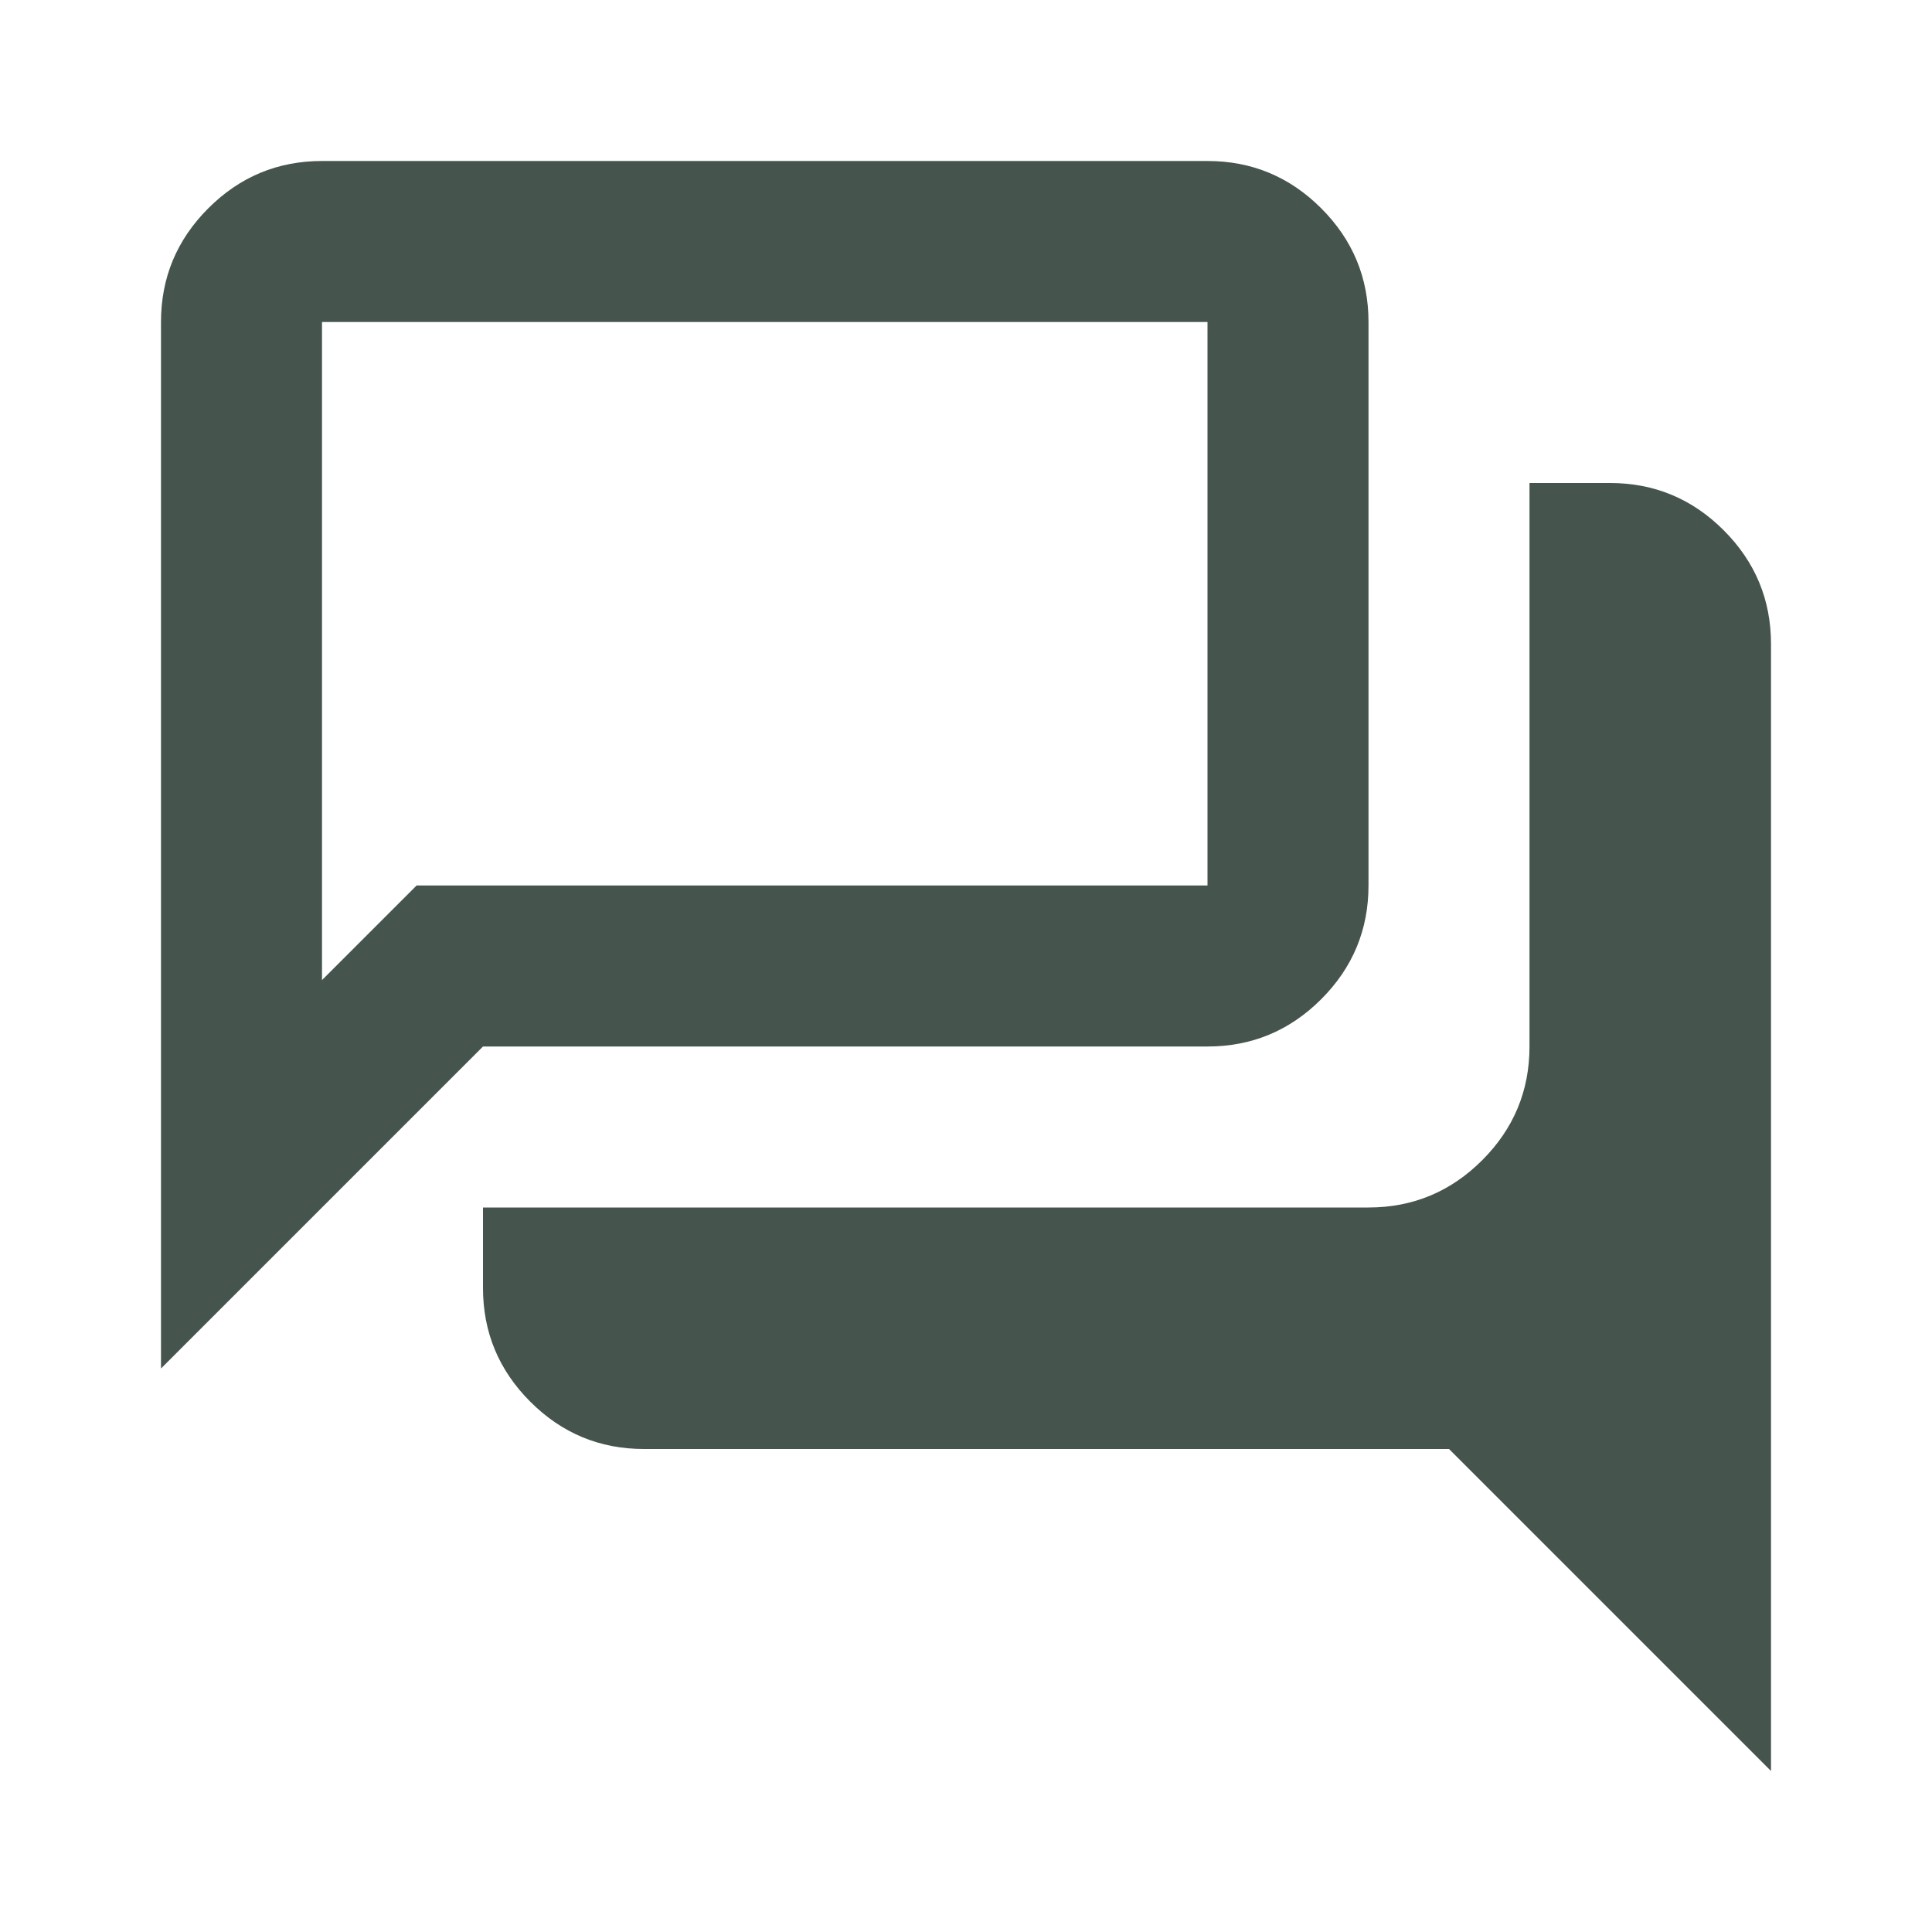
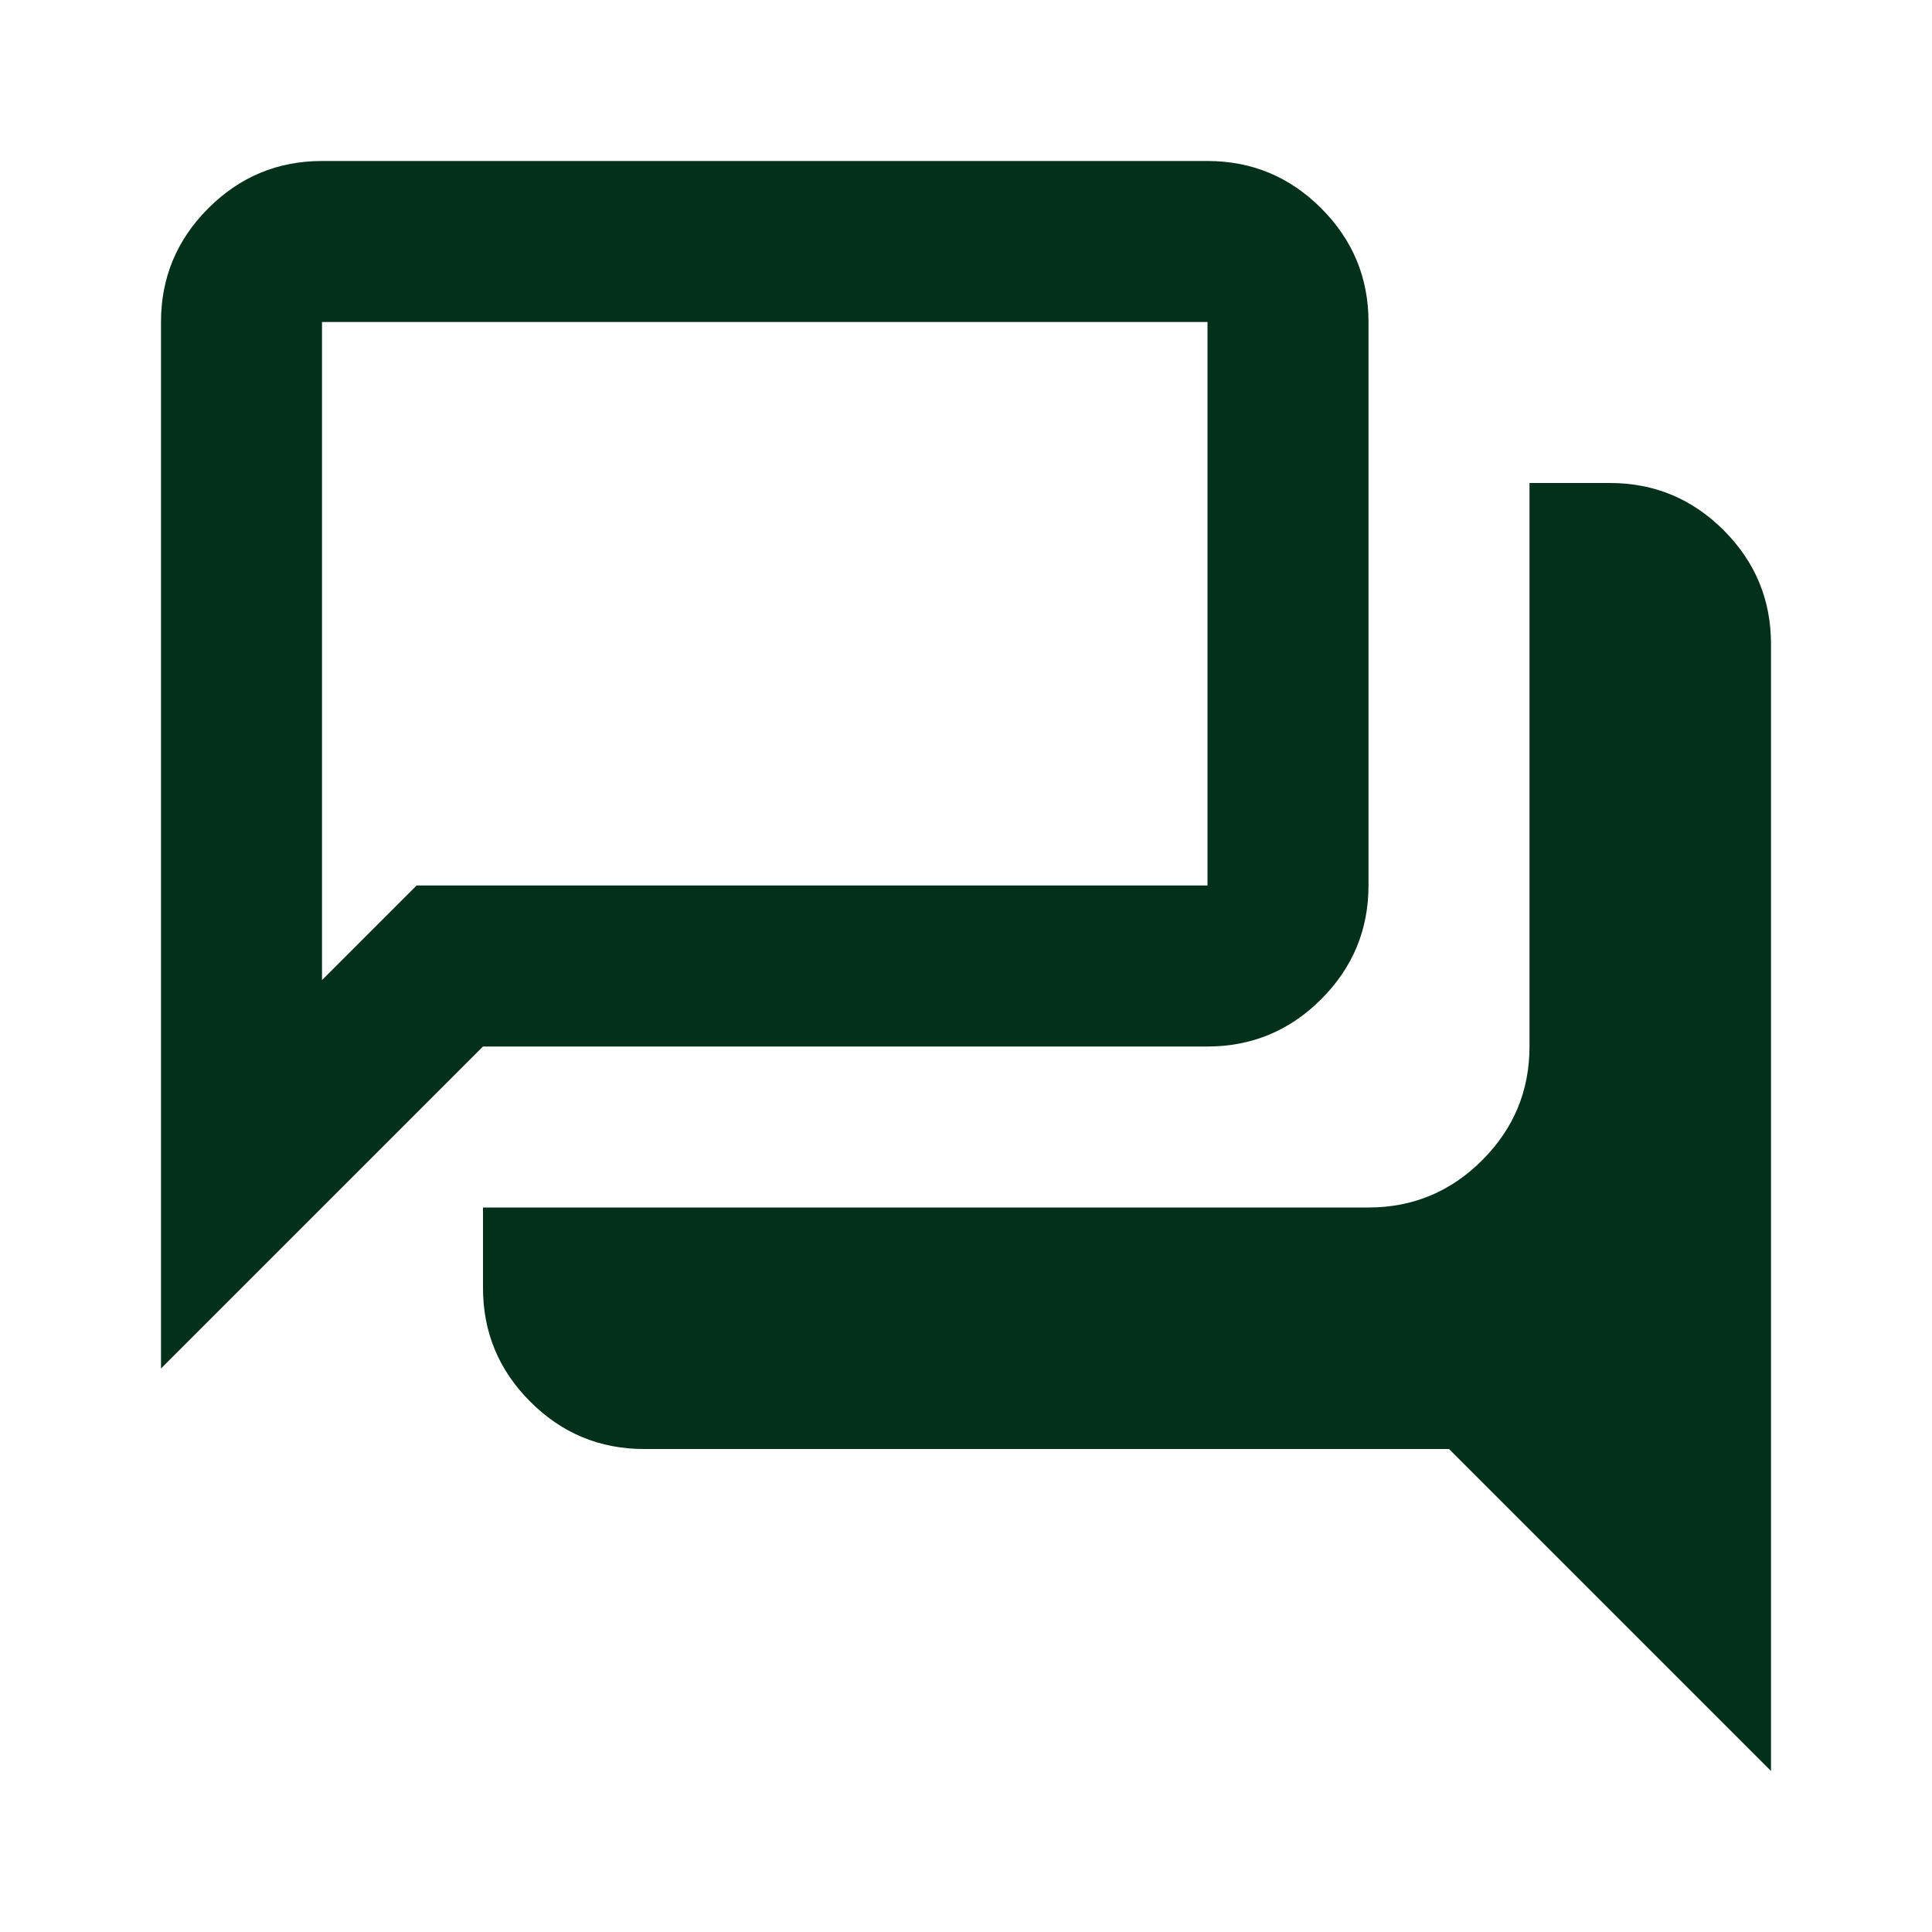
- <svg xmlns="http://www.w3.org/2000/svg" height="24px" viewBox="0 -960 960 960" width="24px" fill="hsl(150 10% 30%)">
+ <svg xmlns="http://www.w3.org/2000/svg" height="24px" viewBox="0 -960 960 960" width="24px" fill="hsl(150 90% 10%)">
  <path d="M880-80 720-240H320q-33 0-56.5-23.5T240-320v-40h440q33 0 56.5-23.5T760-440v-280h40q33 0 56.5 23.5T880-640v560ZM160-473l47-47h393v-280H160v327ZM80-280v-520q0-33 23.5-56.5T160-880h440q33 0 56.5 23.5T680-800v280q0 33-23.5 56.5T600-440H240L80-280Zm80-240v-280 280Z" />
</svg>
